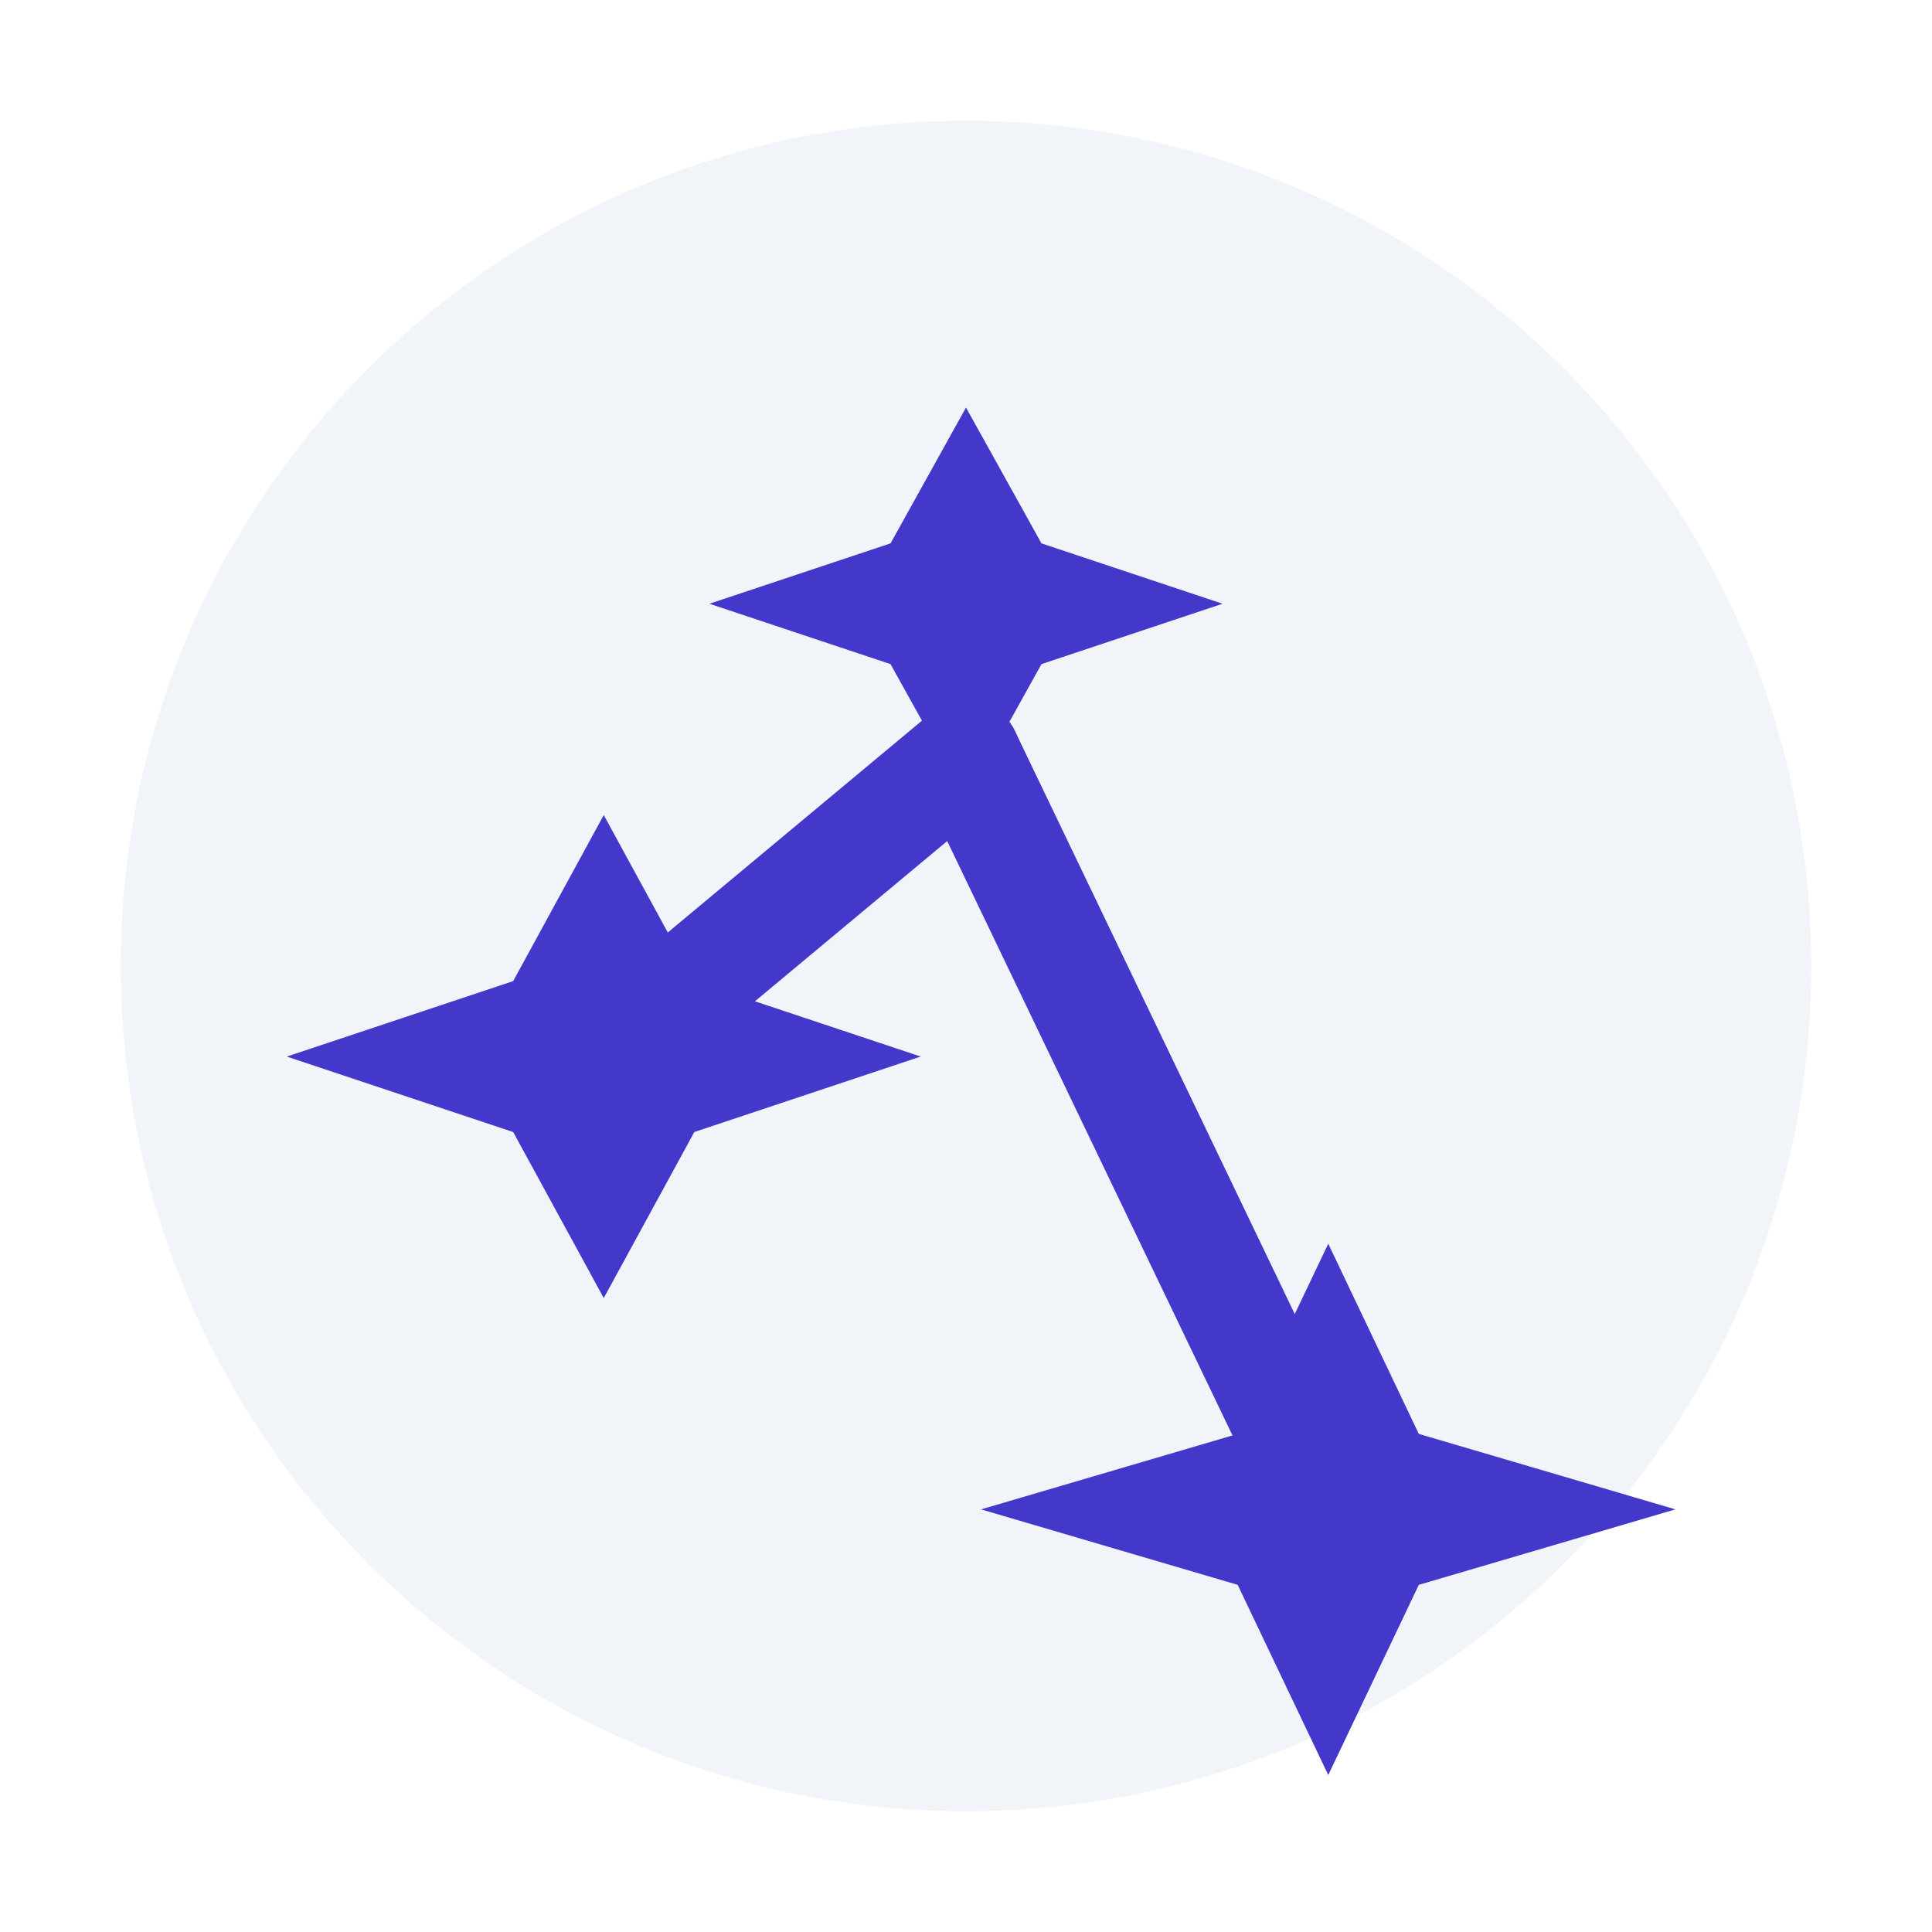
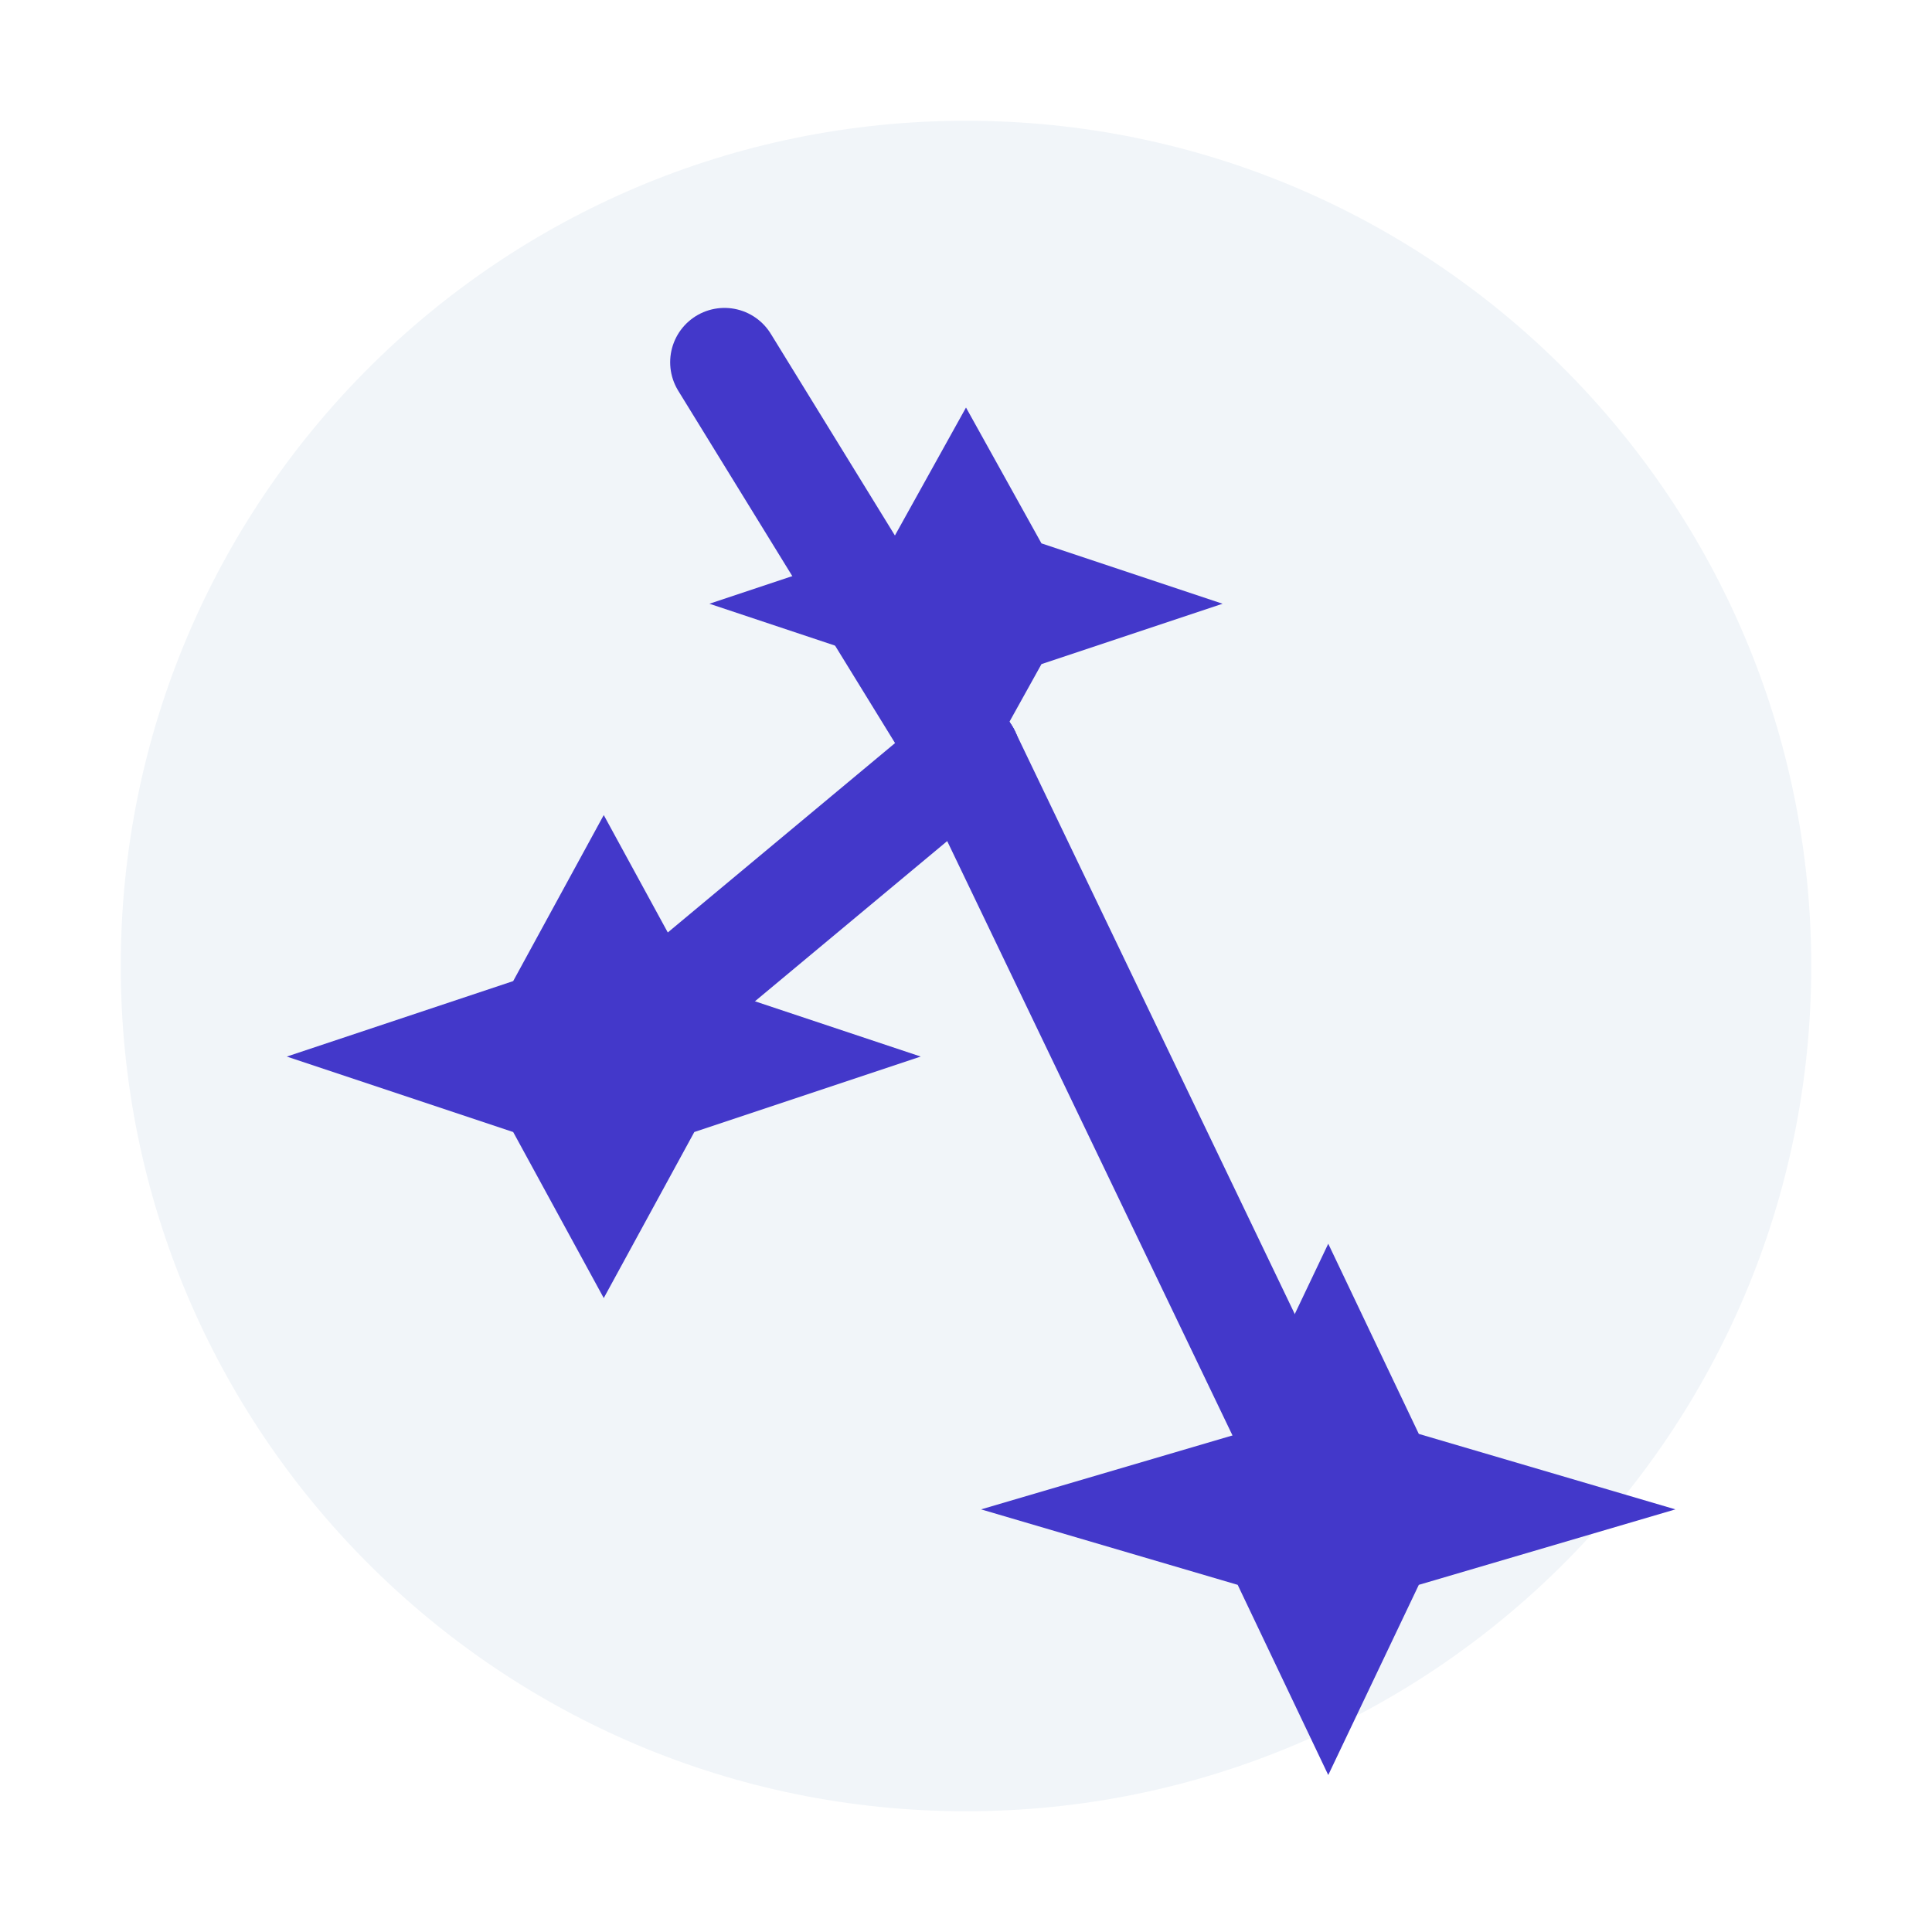
<svg xmlns="http://www.w3.org/2000/svg" viewBox="0 0 64 64" width="64" height="64">
  <circle cx="32" cy="32" r="28" fill="#f1f5f9" />
  <polygon points="32,13.5 34.5,18 40.5,20 34.5,22 32,26.5 29.5,22 23.5,20 29.5,18" fill="#4338ca" />
  <polygon points="20,27 23,32.5 30.5,35 23,37.5 20,43 17,37.5 9.5,35 17,32.5" fill="#4338ca" />
  <polygon points="44,41.2 47,47.5 55.5,50 47,52.5 44,58.8 41,52.5 32.5,50 41,47.5" fill="#4338ca" />
+   <line x1="24" y1="12" x2="32" y2="25" stroke="#4338ca" stroke-width="3.6" stroke-linecap="round" />
  <line x1="32" y1="25" x2="20" y2="35" stroke="#4338ca" stroke-width="3.6" stroke-linecap="round" />
  <line x1="32" y1="25" x2="44" y2="50" stroke="#4338ca" stroke-width="3.6" stroke-linecap="round" />
</svg>
